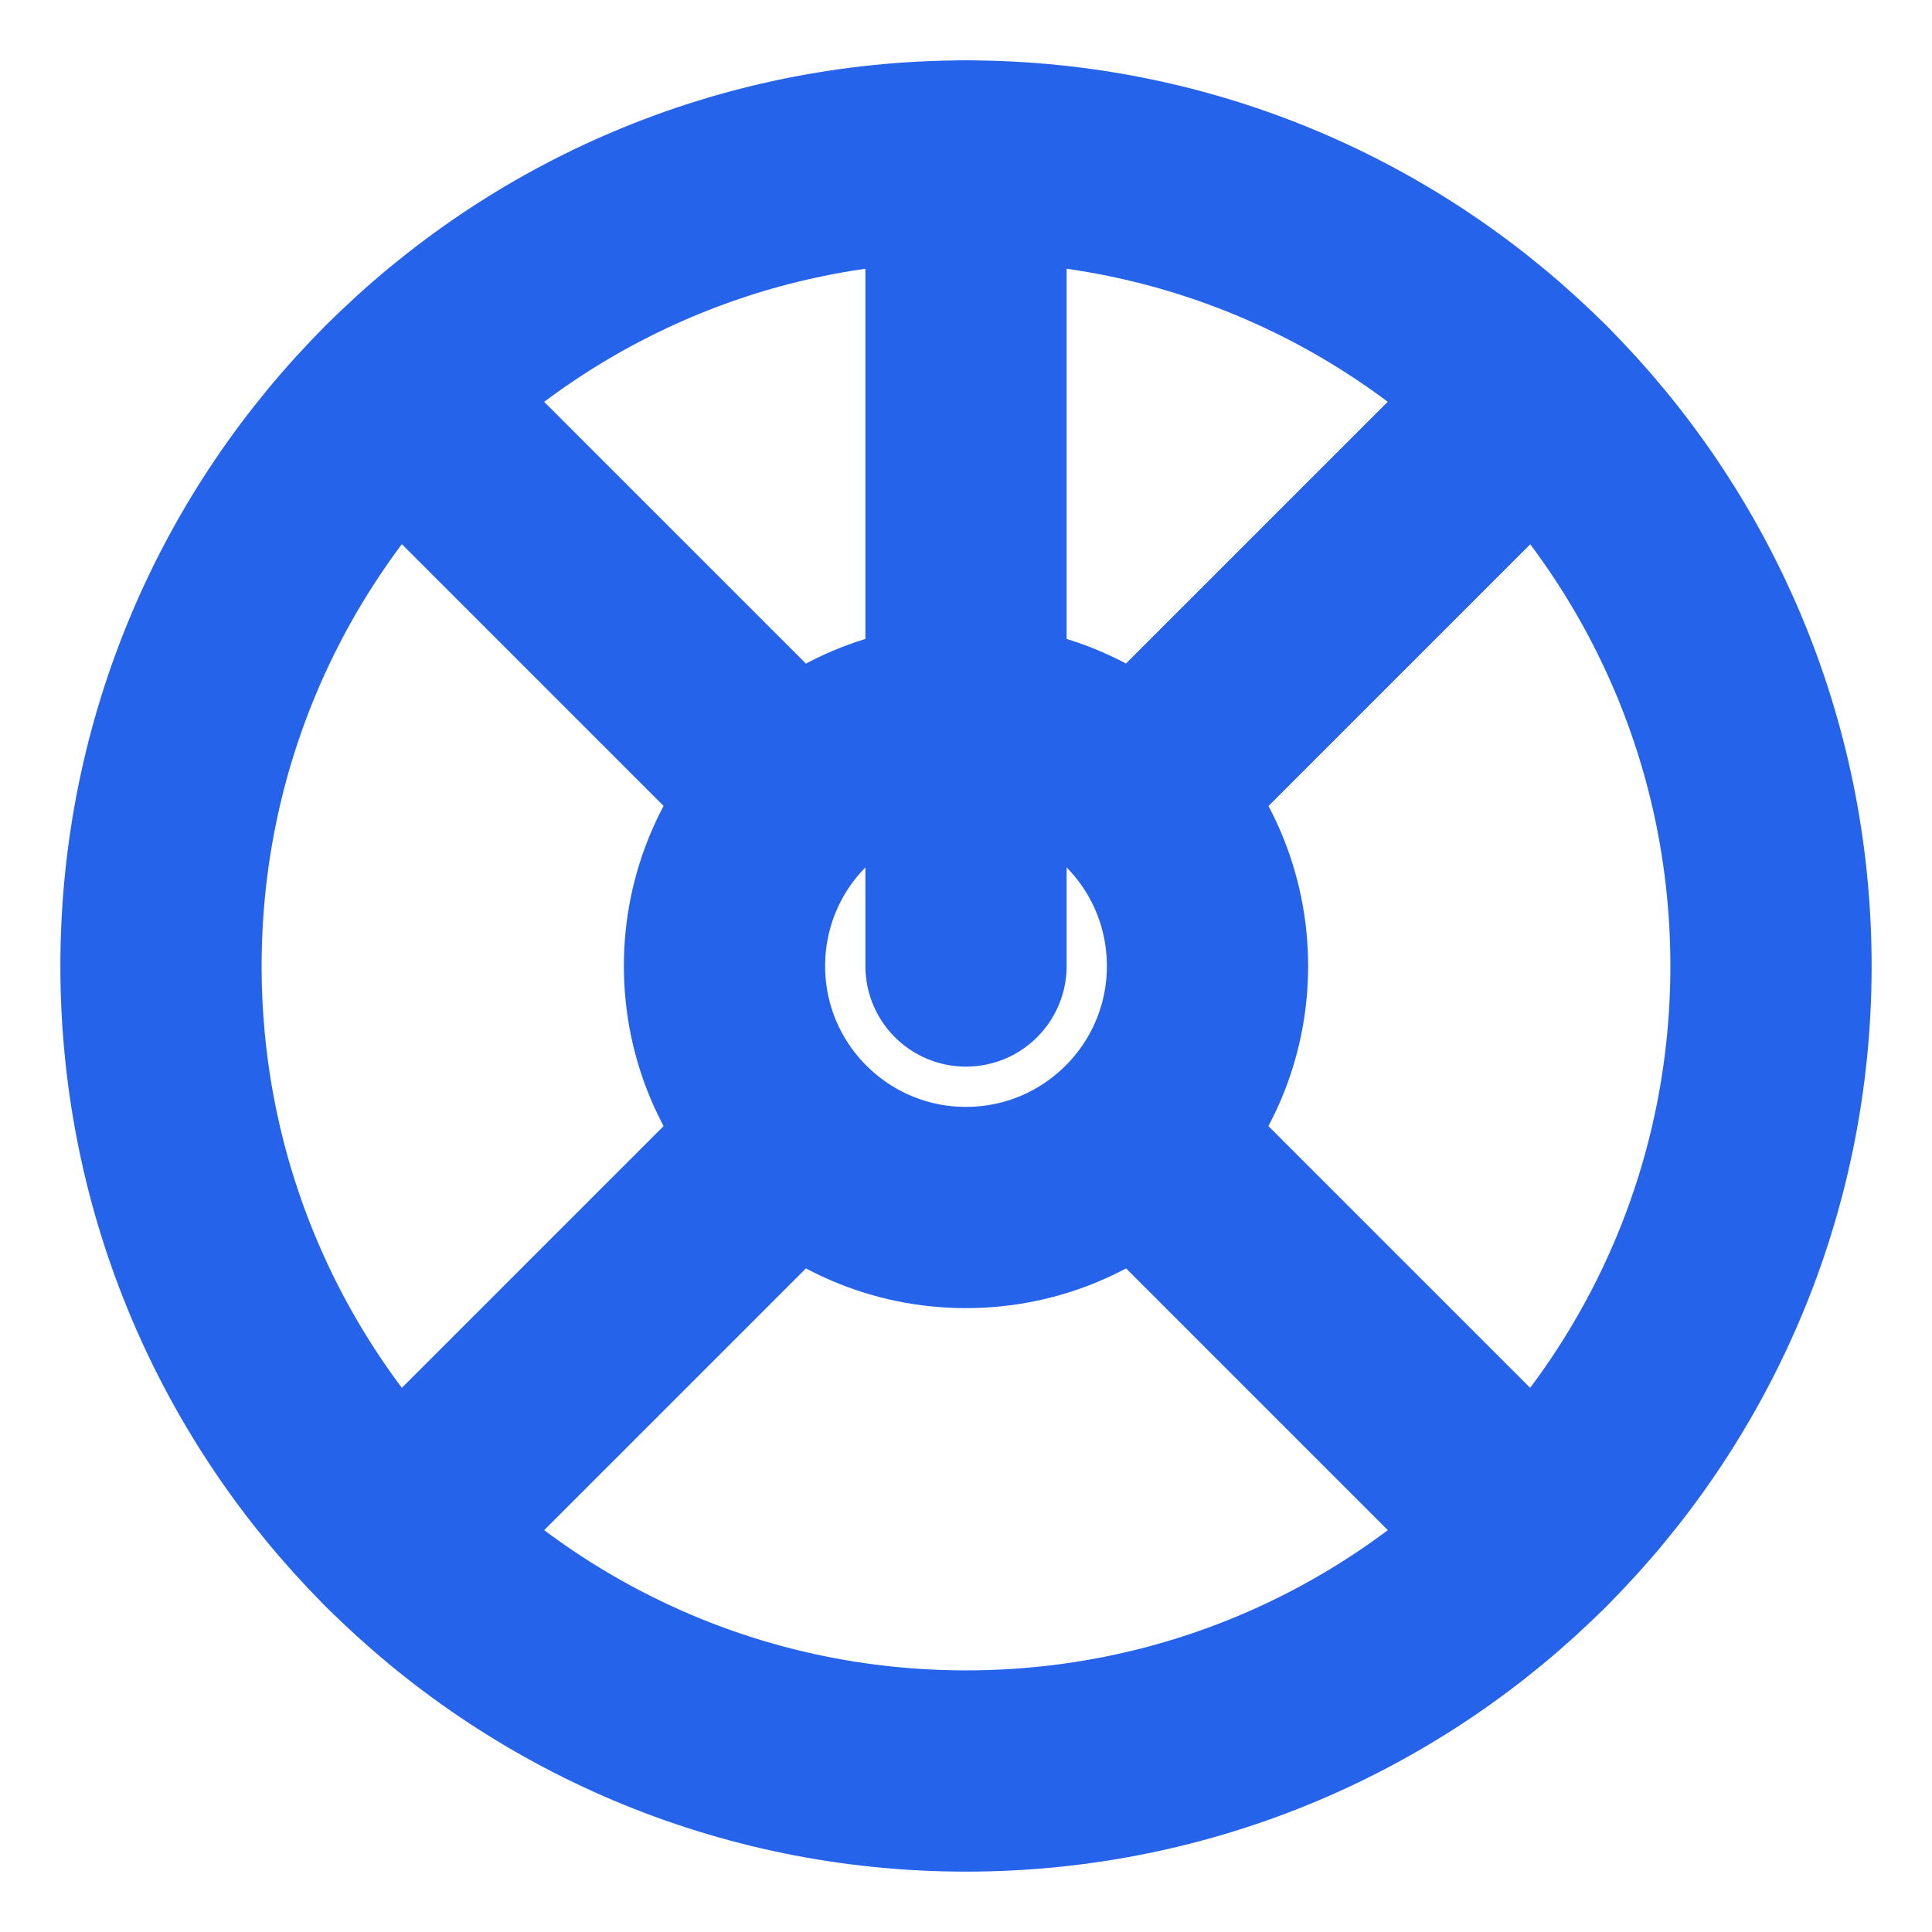
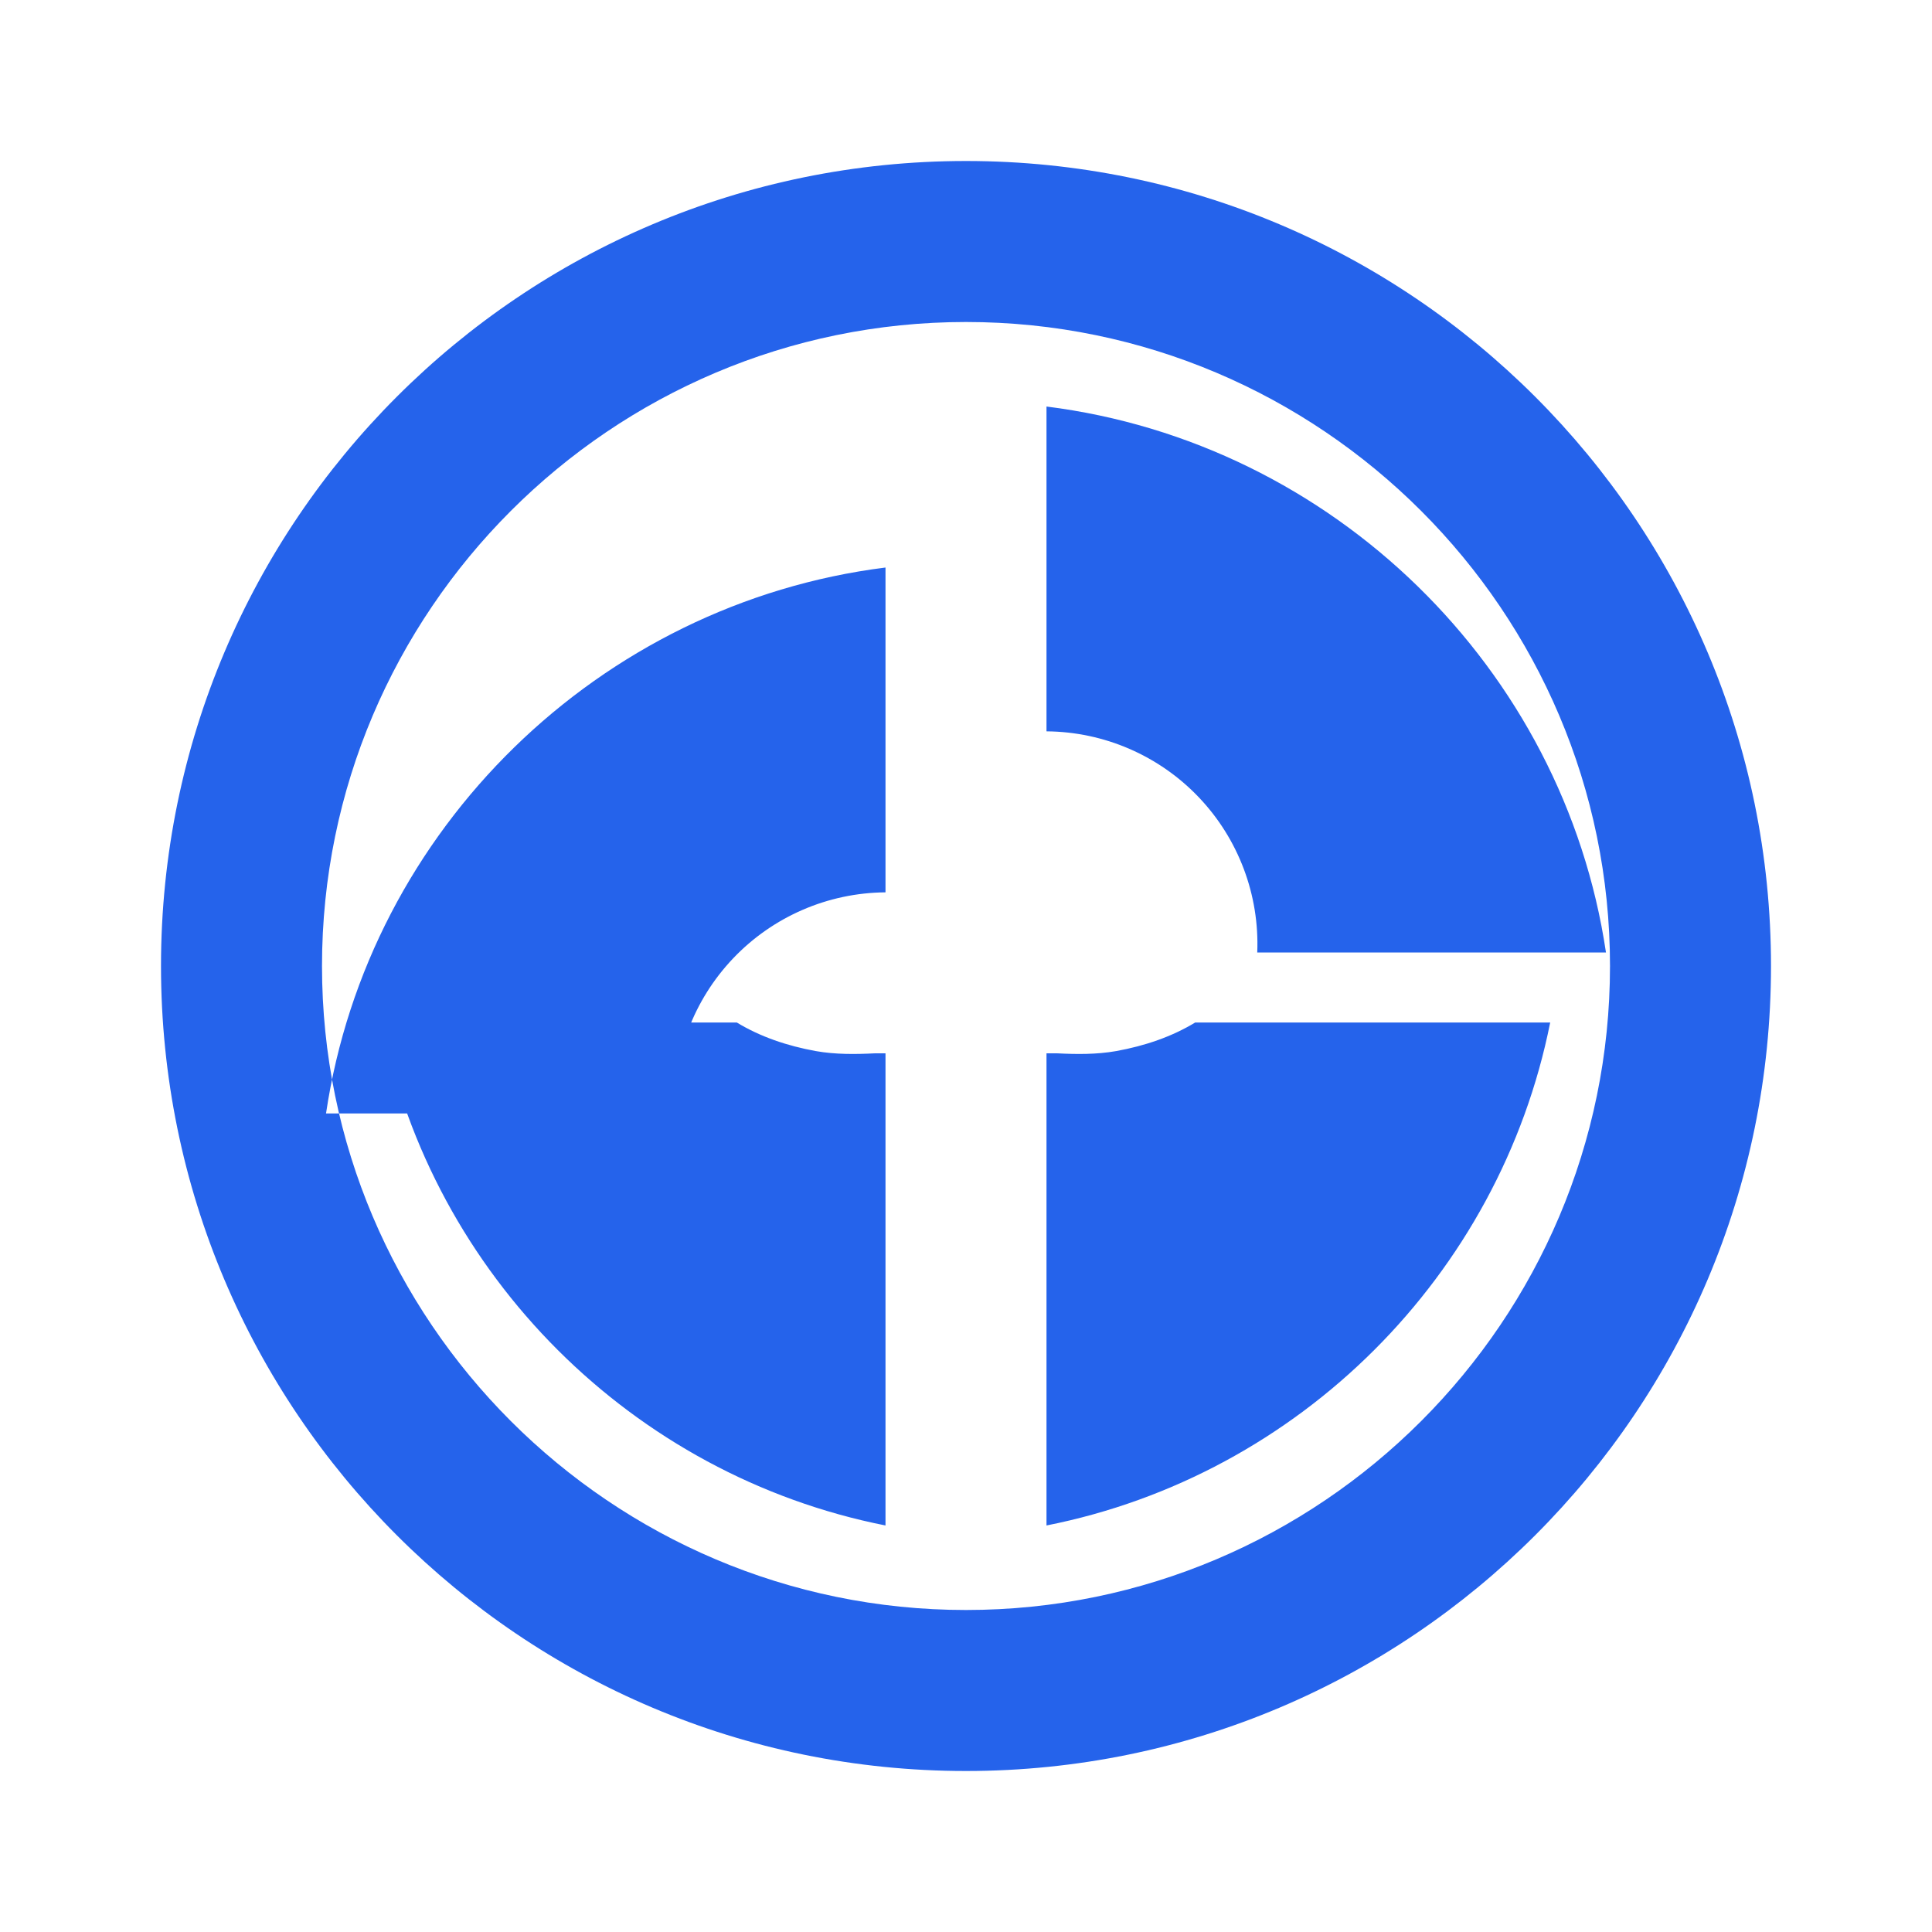
- <svg xmlns="http://www.w3.org/2000/svg" width="32" height="32" viewBox="0 0 24 24" fill="none" stroke="#2563EB" stroke-width="2.5" stroke-linecap="round" stroke-linejoin="round">
-   <circle cx="12" cy="12" r="10" />
-   <circle cx="12" cy="12" r="3" />
-   <line x1="4.93" y1="4.93" x2="9.17" y2="9.17" />
-   <line x1="14.83" y1="14.83" x2="19.07" y2="19.07" />
-   <line x1="14.83" y1="9.17" x2="19.07" y2="4.93" />
-   <line x1="14.83" y1="9.17" x2="18.36" y2="5.64" />
-   <line x1="4.93" y1="19.07" x2="9.17" y2="14.83" />
-   <path d="M12 12L12 2" />
+ <svg xmlns="http://www.w3.org/2000/svg" viewBox="0 0 24 24" fill="#2563EB">
+   <path d="M12 2C6.477 2 2 6.477 2 12s4.477 10 10 10 10-4.477 10-10S17.523 2 12 2zm0 18c-4.41 0-8-3.59-8-8s3.59-8 8-8 8 3.59 8 8-3.59 8-8 8zm1-8.915V5.05c3.557.447 6.425 3.25 6.95 6.782h-4.332a2.64 2.64 0 0 0-2.618-2.747zm-2 0a2.64 2.64 0 0 0-2.618 2.747H4.05c.525-3.532 3.393-6.335 6.95-6.782v6.035zM11 13.085v5.865c-3.14-.622-5.63-3.107-6.257-6.248h4.41c.29.176.623.29.982.355.244.043.493.04.73.028H11zm2 5.865v-5.865h.135c.237.012.486.015.73-.028.359-.065.692-.179.982-.355h4.41c-.627 3.141-3.117 5.626-6.257 6.248z" />
</svg>
